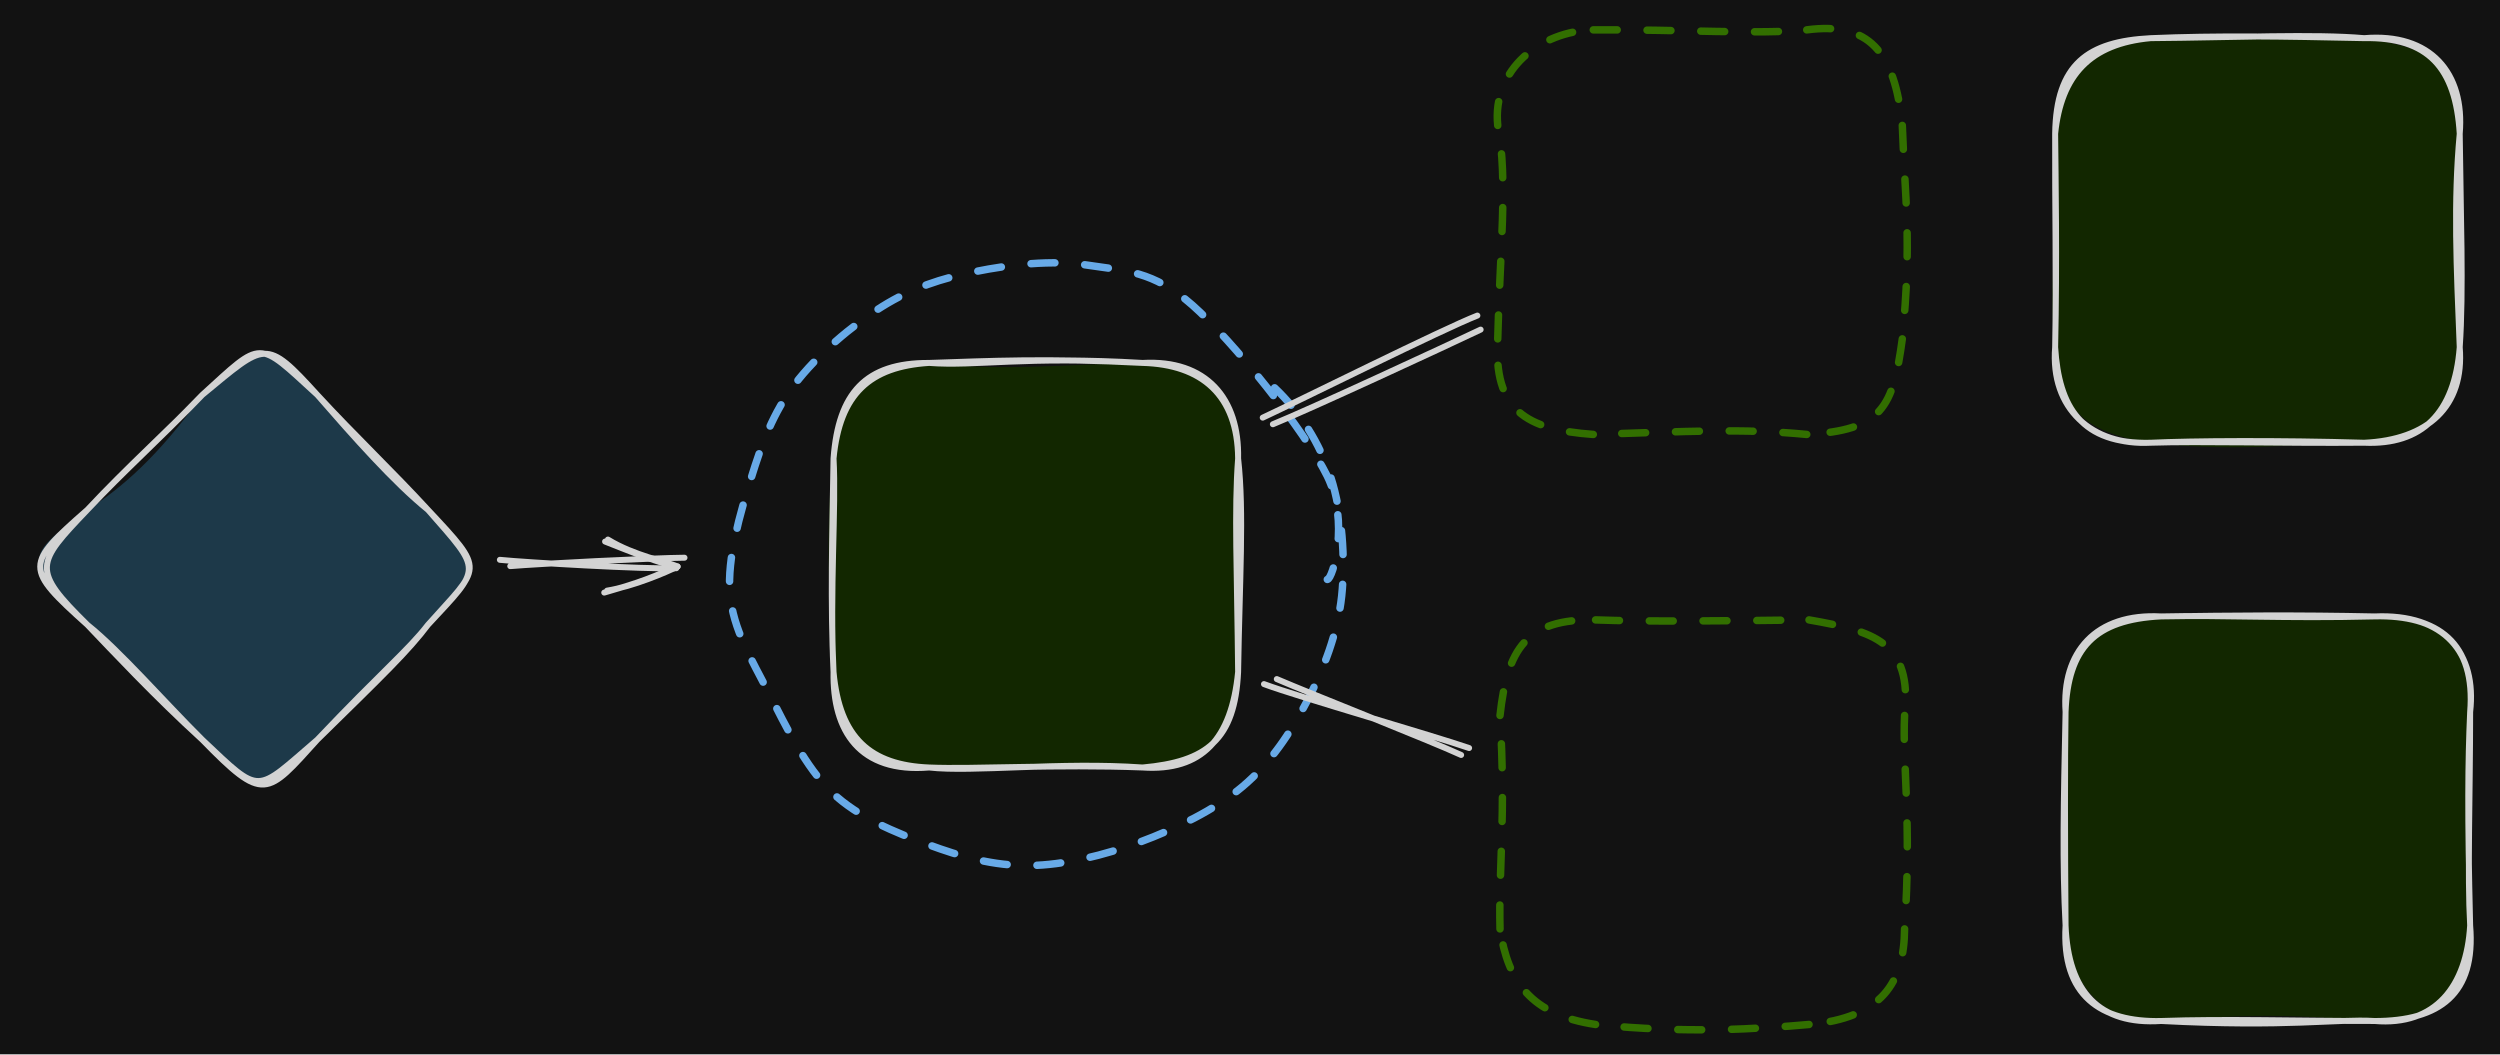
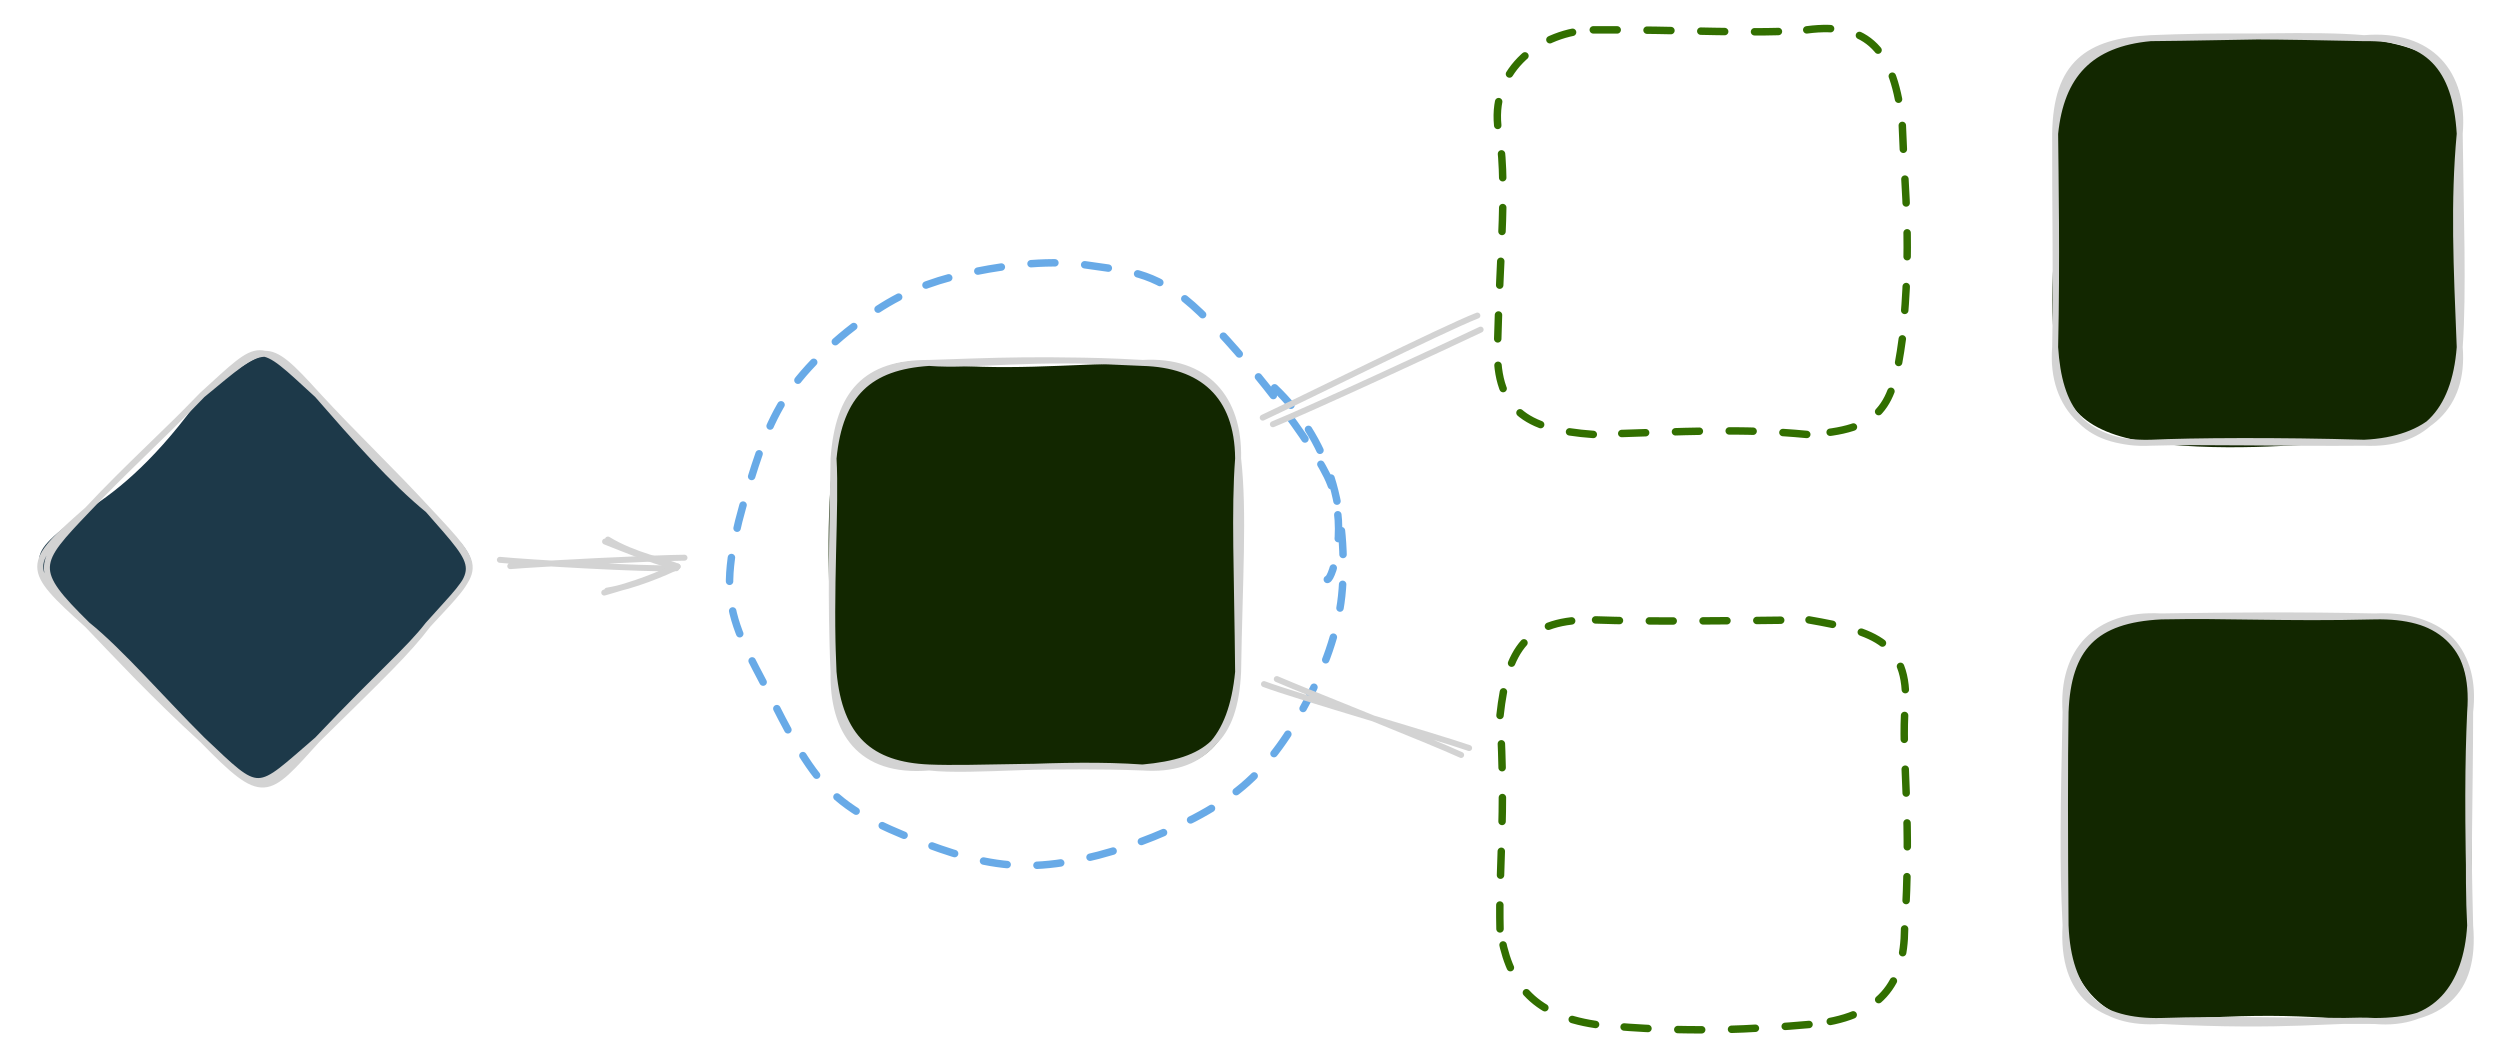
<svg xmlns="http://www.w3.org/2000/svg" version="1.1" viewBox="0 0 837.178 353.065" width="837.178" height="353.065" class="excalidraw-svg">
  <defs>
    <style class="style-fonts">
      </style>
  </defs>
-   <rect x="0" y="0" width="837.178" height="353.065" fill="#121212" />
  <g stroke-linecap="round" transform="translate(10 112.9769) rotate(0 76.28528 76.99408)">
    <path d="M96.25 19.25 C108.55 31.89, 121.23 44.49, 133.32 57.75 C152.64 76.07, 153.01 76.62, 133.32 96.25 C123.34 105.78, 115.13 119.1, 96.25 134.74 C79.83 152.53, 76.78 153.41, 57.75 134.74 C49.14 124.4, 38.09 116.19, 19.25 96.25 C-1.82 73.73, -2.72 74.26, 19.25 57.75 C30.48 50.66, 43.09 39.83, 57.75 19.25 C80.47 2.99, 79.17 0.39, 96.25 19.25" stroke="none" stroke-width="0" fill="#1d3949" />
    <path d="M96.25 19.25 C108.39 33.19, 122 48.6, 133.32 57.75 M96.25 19.25 C108.58 32.66, 121.5 44.87, 133.32 57.75 M133.32 57.75 C151.65 78.68, 151.45 76.69, 133.32 96.25 M133.32 57.75 C152.88 78.68, 150.99 76.37, 133.32 96.25 M133.32 96.25 C126.61 105.13, 118.49 112.92, 96.25 134.74 M133.32 96.25 C126.74 104.77, 117.72 112.08, 96.25 134.74 M96.25 134.74 C75.23 152.75, 77.74 153.61, 57.75 134.74 M96.25 134.74 C79.26 153.53, 78.4 155.93, 57.75 134.74 M57.75 134.74 C44.97 122.06, 30.17 104.99, 19.25 96.25 M57.75 134.74 C41.73 120.13, 27.61 104.98, 19.25 96.25 M19.25 96.25 C-1.86 77.25, -1.71 76.15, 19.25 57.75 M19.25 96.25 C0.4 77.71, 1.99 75.84, 19.25 57.75 M19.25 57.75 C32.03 44.17, 42.14 35.4, 57.75 19.25 M19.25 57.75 C32.96 43.07, 46.5 31.08, 57.75 19.25 M57.75 19.25 C78.19 0.68, 75.85 0.59, 96.25 19.25 M57.75 19.25 C79 1.76, 78.8 0.07, 96.25 19.25" stroke="#d3d3d3" stroke-width="2" fill="none" />
  </g>
  <g stroke-linecap="round" transform="translate(279.128 121.5329) rotate(0 67.73879 67.73879)">
    <path d="M32 0 C55.91 2.9, 77.78 0.45, 103.48 0 C121.88 -1.73, 134.8 11.59, 135.48 32 C138.54 49.26, 132.61 61.75, 135.48 103.48 C135.1 127, 122.96 137.85, 103.48 135.48 C79.21 134.2, 59.41 137.46, 32 135.48 C10.52 136.54, 2.3 121.94, 0 103.48 C-1.91 77.8, -2.52 48.71, 0 32 C-1.56 13.71, 13.11 -3.49, 32 0" stroke="none" stroke-width="0" fill="#122700" />
    <path d="M32 0 C47.57 1.2, 64.14 -2.33, 103.48 0 M32 0 C52.12 -0.66, 71.45 -1.65, 103.48 0 M103.48 0 C123.22 0.53, 135.31 10.7, 135.48 32 M103.48 0 C124.81 -1.22, 135.94 11.89, 135.48 32 M135.48 32 C137.52 50.02, 135.95 72.94, 135.48 103.48 M135.48 32 C134.17 49.44, 135.15 69.34, 135.48 103.48 M135.48 103.48 C134.41 126.16, 125.07 133.55, 103.48 135.48 M135.48 103.48 C133.31 125.94, 123.35 136.84, 103.48 135.48 M103.48 135.48 C75.93 133.54, 46.45 137.14, 32 135.48 M103.48 135.48 C74.55 134.38, 46.84 136.11, 32 135.48 M32 135.48 C8.79 137.44, -0.39 123.36, 0 103.48 M32 135.48 C12.46 134.67, 2.01 125.71, 0 103.48 M0 103.48 C-1.34 76.6, 0.94 48.08, 0 32 M0 103.48 C-1.07 80.19, -0.44 57.9, 0 32 M0 32 C1.62 10.14, 10.64 -0.1, 32 0 M0 32 C2.09 10.31, 12.18 1.27, 32 0" stroke="#d3d3d3" stroke-width="2" fill="none" />
  </g>
  <g stroke-linecap="round" transform="translate(501.548 10) rotate(0 67.73879 67.73879)">
    <path d="M32 0 C61.54 -0.17, 87.53 1.57, 103.48 0 M103.48 0 C124 -2.71, 132.98 6.83, 135.48 32 M135.48 32 C136.36 56.74, 138.71 70.42, 135.48 103.48 M135.48 103.48 C132.37 126.49, 128.74 134.11, 103.48 135.48 M103.48 135.48 C81.8 133.39, 63.46 134.5, 32 135.48 M32 135.48 C9.38 133.86, -1.47 127.35, 0 103.48 M0 103.48 C0.64 75.27, 3.55 49.8, 0 32 M0 32 C-1.9 13.18, 14.39 0.41, 32 0" stroke="#326f00" stroke-width="2.5" fill="none" stroke-dasharray="8 10" />
  </g>
  <g stroke-linecap="round" transform="translate(502.3104 207.5869) rotate(0 67.73879 67.73879)">
    <path d="M32 0 C48.15 0.61, 73.54 0.36, 103.48 0 M103.48 0 C125.13 3.81, 138.14 7.23, 135.48 32 M135.48 32 C134.71 47.93, 137.89 67.17, 135.48 103.48 M135.48 103.48 C135.33 121.51, 127.86 133.28, 103.48 135.48 M103.48 135.48 C86.88 136.93, 62.59 138.64, 32 135.48 M32 135.48 C10.37 132.25, 2.61 121.1, 0 103.48 M0 103.48 C-0.49 82.62, 2.03 66.4, 0 32 M0 32 C2.43 9.81, 8.72 -0.48, 32 0" stroke="#326f00" stroke-width="2.5" fill="none" stroke-dasharray="8 10" />
  </g>
  <g stroke-linecap="round" transform="translate(688.2101 12.77848) rotate(0 67.73879 67.73879)">
    <path d="M32 0 C46.27 1.63, 64.8 -1.25, 103.48 0 C126.57 3.34, 138.92 10.16, 135.48 32 C134.9 48.22, 131.83 62.31, 135.48 103.48 C135.3 122.88, 123.21 134.78, 103.48 135.48 C83.8 135.46, 61.26 138.91, 32 135.48 C8.18 132.01, 0.97 122.34, 0 103.48 C-2.85 83.75, 1.88 57.45, 0 32 C-1.58 10.08, 10.92 0.54, 32 0" stroke="none" stroke-width="0" fill="#122700" />
    <path d="M32 0 C53.98 -0.95, 76.34 -0.58, 103.48 0 M32 0 C60.23 -0.22, 86.91 -1.47, 103.48 0 M103.48 0 C124.86 -0.35, 134.13 9.77, 135.48 32 M103.48 0 C125.69 -1.9, 137.25 11.67, 135.48 32 M135.48 32 C133.37 54.97, 134.38 76.19, 135.48 103.48 M135.48 32 C135.77 58.58, 136.79 84.71, 135.48 103.48 M135.48 103.48 C137.11 123.45, 124.77 134.49, 103.48 135.48 M135.48 103.48 C133.79 125.7, 122.73 136.36, 103.48 135.48 M103.48 135.48 C74.98 134.64, 45.6 134.83, 32 135.48 M103.48 135.48 C77.06 135.72, 48.77 134.94, 32 135.48 M32 135.48 C12.46 136.54, -1.69 124.17, 0 103.48 M32 135.48 C8.72 136.07, 1.25 123.57, 0 103.48 M0 103.48 C0.46 80.75, -0.11 54.82, 0 32 M0 103.48 C0.64 74.23, 0.13 45.87, 0 32 M0 32 C1.99 12.41, 11.75 1.86, 32 0 M0 32 C0.34 8.62, 10.94 1.09, 32 0" stroke="#d3d3d3" stroke-width="2" fill="none" />
  </g>
  <g stroke-linecap="round" transform="translate(691.7005 206.4214) rotate(0 67.73879 67.73879)">
    <path d="M32 0 C56.93 -2.53, 85.71 0.57, 103.48 0 C125.81 -2.68, 135.34 10.49, 135.48 32 C135.63 48.89, 136.43 70.4, 135.48 103.48 C134.91 128.34, 127.7 132.99, 103.48 135.48 C89.85 134.98, 72.63 131.88, 32 135.48 C14.21 137.5, 0.51 123.23, 0 103.48 C-0.47 80.42, -1.97 59.77, 0 32 C-1.61 13.02, 9.95 -2.8, 32 0" stroke="none" stroke-width="0" fill="#122700" />
    <path d="M32 0 C56.38 -0.36, 77.62 -0.55, 103.48 0 M32 0 C52.57 -0.51, 73.14 0.76, 103.48 0 M103.48 0 C124.71 -0.49, 137.35 8.73, 135.48 32 M103.48 0 C126.96 -1.06, 137.78 12.33, 135.48 32 M135.48 32 C135.47 60.11, 134.53 86.6, 135.48 103.48 M135.48 32 C134.73 48.96, 134.56 65.53, 135.48 103.48 M135.48 103.48 C137.45 126.55, 125.26 135.47, 103.48 135.48 M135.48 103.48 C134.33 123.77, 123.89 137.28, 103.48 135.48 M103.48 135.48 C90.62 134.7, 74.68 137.72, 32 135.48 M103.48 135.48 C77.41 135.51, 53.57 134.71, 32 135.48 M32 135.48 C11.3 136.88, 0.86 125.78, 0 103.48 M32 135.48 C11.78 135.93, -1.45 127.1, 0 103.48 M0 103.48 C-1.09 82.73, -0.68 63.67, 0 32 M0 103.48 C-0.24 74.92, -0.27 48.63, 0 32 M0 32 C-1.4 11.87, 10.16 -1.21, 32 0 M0 32 C0.84 10.61, 9.66 1.12, 32 0" stroke="#d3d3d3" stroke-width="2" fill="none" />
  </g>
  <g stroke-linecap="round" transform="translate(245.591 87.70917) rotate(0 101.1404 101.1404)">
    <path d="M181.24 42.16 C189.71 50.18, 196.35 60.61, 200.09 72.23 C203.83 83.84, 205.02 99.4, 203.7 111.86 C202.37 124.32, 197.68 136.36, 192.16 146.98 C186.64 157.61, 179.91 167.74, 170.57 175.63 C161.23 183.51, 148.04 189.86, 136.11 194.28 C124.19 198.7, 110.82 202, 99 202.14 C87.18 202.27, 76.18 199.19, 65.18 195.1 C54.18 191.02, 41.89 186.11, 33 177.64 C24.11 169.17, 17.53 155.4, 11.84 144.3 C6.15 133.21, -0.15 123.05, -1.15 111.09 C-2.14 99.13, 2.27 84.26, 5.89 72.57 C9.51 60.87, 13.27 50.52, 20.59 40.92 C27.9 31.32, 39.7 21.25, 49.79 14.96 C59.88 8.68, 69.61 5.52, 81.12 3.21 C92.63 0.9, 106.74 -0.77, 118.84 1.12 C130.95 3, 140.43 2.76, 153.77 14.53 C167.1 26.3, 191.35 56.42, 198.87 71.72 C206.39 87.02, 200.73 106.25, 198.89 106.33" stroke="#68aae7" stroke-width="2.5" fill="none" stroke-dasharray="8 10" />
  </g>
  <g stroke-linecap="round">
    <g transform="translate(170.9249 188.9409) rotate(0 27.37993 -0.3966307)">
      <path d="M-0.05 0.64 C9.21 -0.15, 48.14 -2.12, 58.29 -2.18 M-3.53 -1.47 C5.03 -0.59, 44.97 1.75, 55.55 1.34" stroke="#d3d3d3" stroke-width="2" fill="none" />
    </g>
    <g transform="translate(170.9249 188.9409) rotate(0 27.37993 -0.3966307)">
      <path d="M32.38 8.84 C41.06 7.44, 52.21 2.7, 55.99 0.77 M31.42 9.5 C38.5 7.39, 45.47 5.59, 55.19 0.89" stroke="#d3d3d3" stroke-width="2" fill="none" />
    </g>
    <g transform="translate(170.9249 188.9409) rotate(0 27.37993 -0.3966307)">
      <path d="M32.65 -8.26 C41.39 -2.88, 52.43 -0.83, 55.99 0.77 M31.7 -7.59 C38.59 -4.91, 45.48 -1.91, 55.19 0.89" stroke="#d3d3d3" stroke-width="2" fill="none" />
    </g>
  </g>
  <mask />
  <g stroke-linecap="round">
    <g transform="translate(426.1605 141.5871) rotate(0 33.17386 -17.71634)">
      <path d="M0.09 0.48 C11.88 -4.29, 58.51 -25.88, 69.66 -31.21 M-3.31 -1.73 C8.4 -7.17, 57.22 -31.49, 68.57 -35.91" stroke="#d3d3d3" stroke-width="2" fill="none" />
    </g>
  </g>
  <mask />
  <g stroke-linecap="round">
    <g transform="translate(424.932 227.6254) rotate(0 32.6864 12.48294)">
      <path d="M-1.66 1.46 C9.65 5.69, 55.69 18.94, 67.03 22.87 M2.63 -0.22 C13.57 4.5, 54.17 20.48, 64.36 25.19" stroke="#d3d3d3" stroke-width="2" fill="none" />
    </g>
  </g>
  <mask />
</svg>
